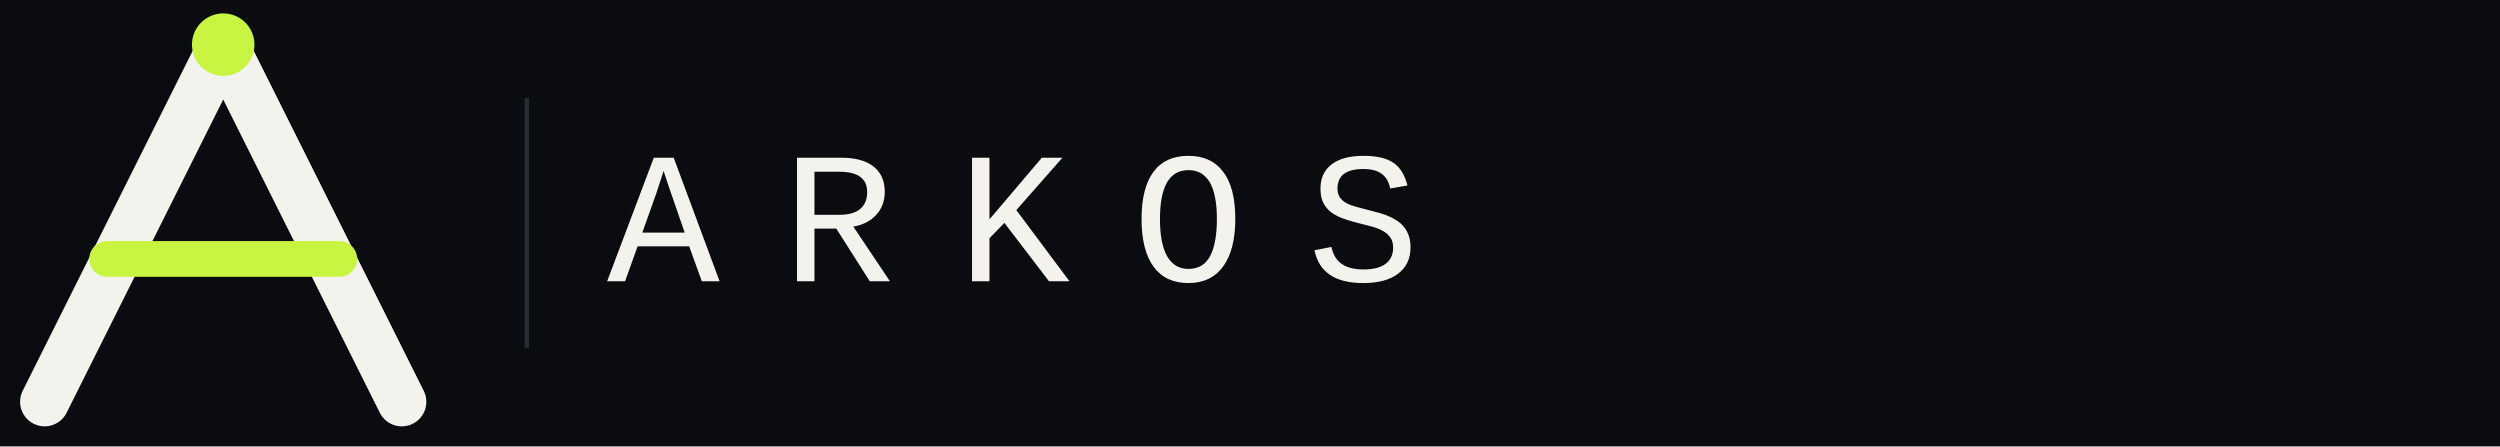
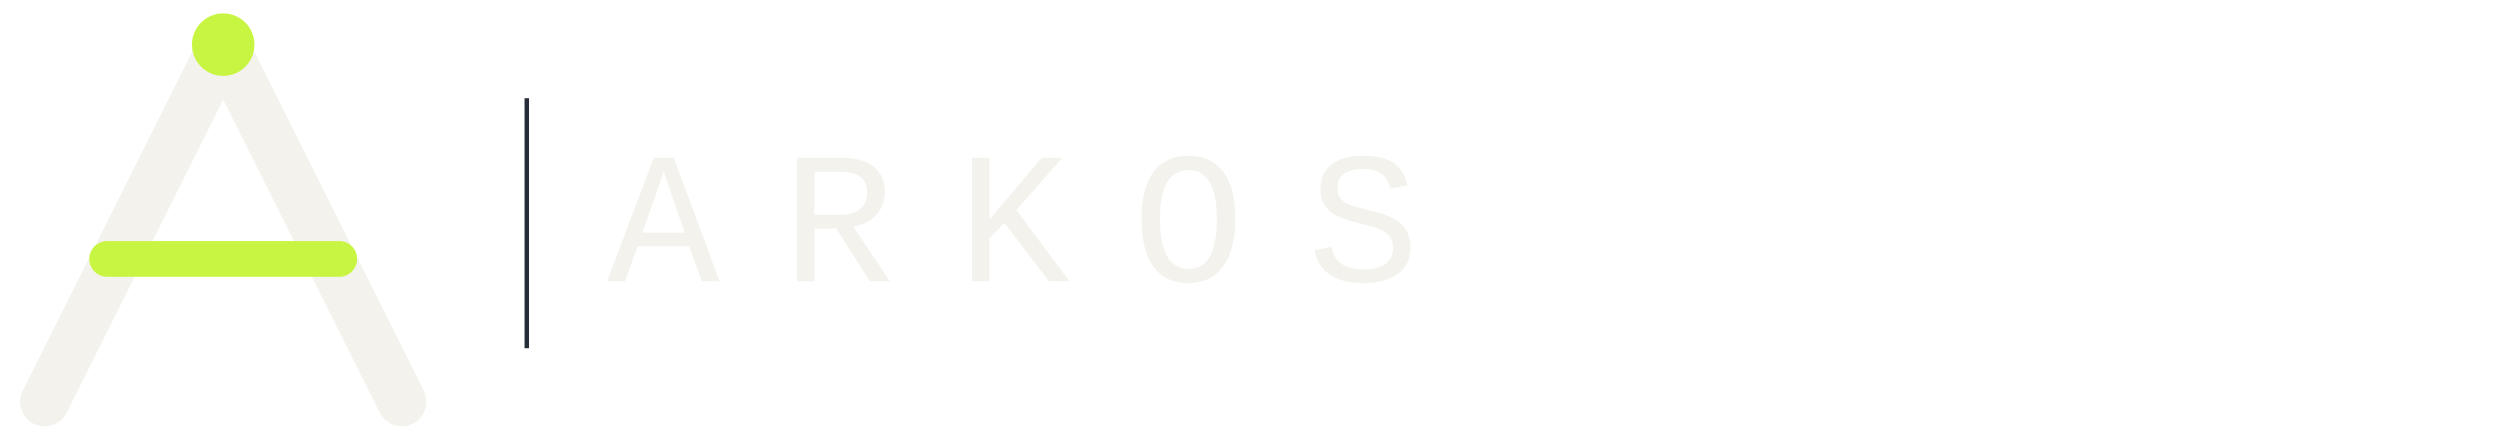
<svg xmlns="http://www.w3.org/2000/svg" viewBox="0 0 560 100" width="560" height="100">
-   <rect width="560" height="100" fill="#0A0C0F" />
  <line x1="50" y1="10" x2="10" y2="90" stroke="#F4F2ED" stroke-width="11" stroke-linecap="round" />
  <line x1="50" y1="10" x2="90" y2="90" stroke="#F4F2ED" stroke-width="11" stroke-linecap="round" />
  <line x1="24" y1="58" x2="76" y2="58" stroke="#C8F542" stroke-width="8" stroke-linecap="round" />
  <circle cx="50" cy="10" r="7" fill="#C8F542" />
  <line x1="118" y1="22" x2="118" y2="78" stroke="#272D38" stroke-width="1" />
  <text x="136" y="63" font-family="'DM Mono', 'Courier New', monospace" font-weight="500" font-size="42" letter-spacing="14" fill="#F4F2ED">ARKOS</text>
</svg>
